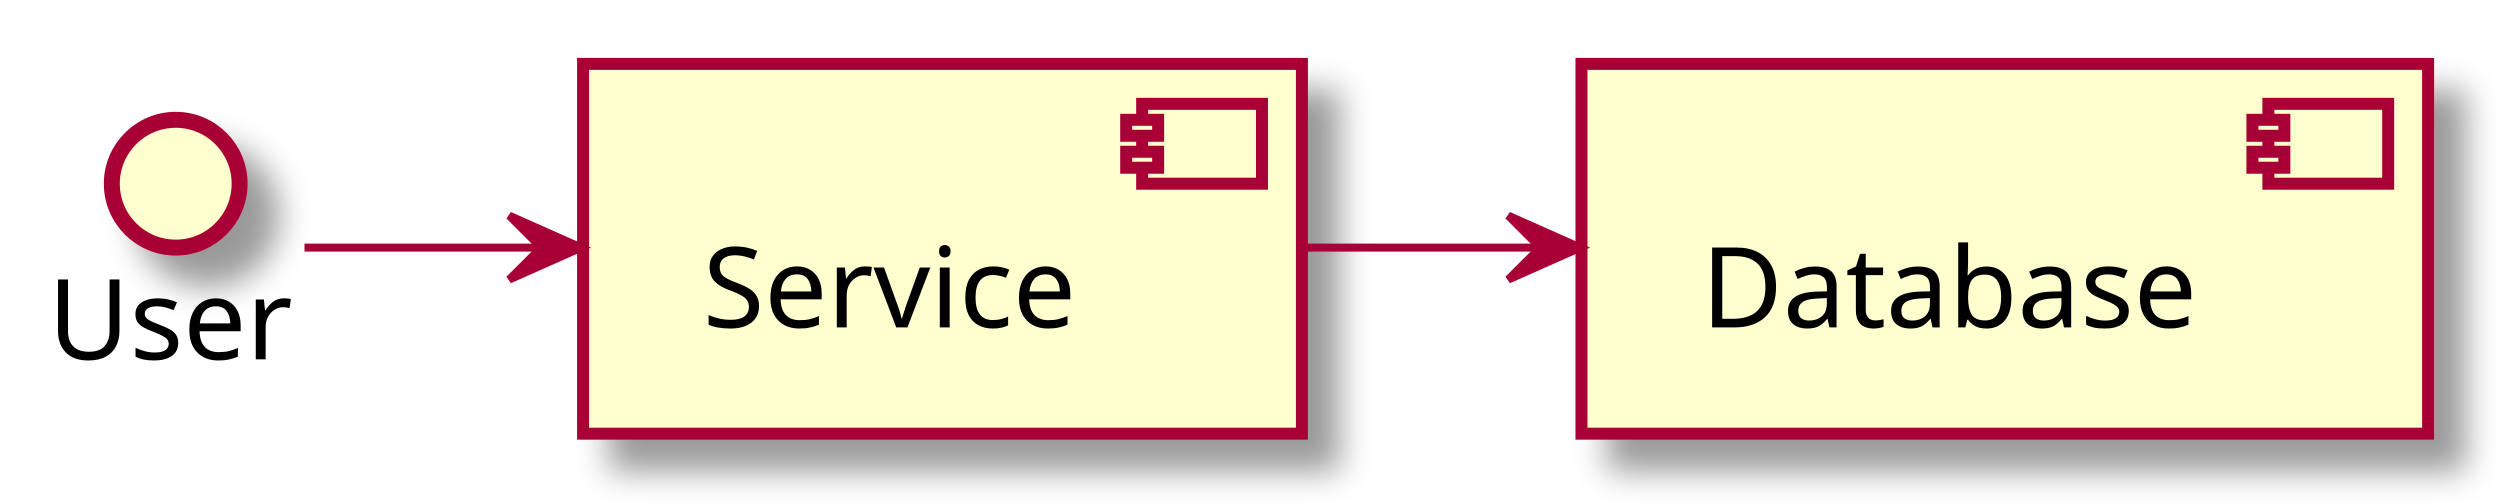
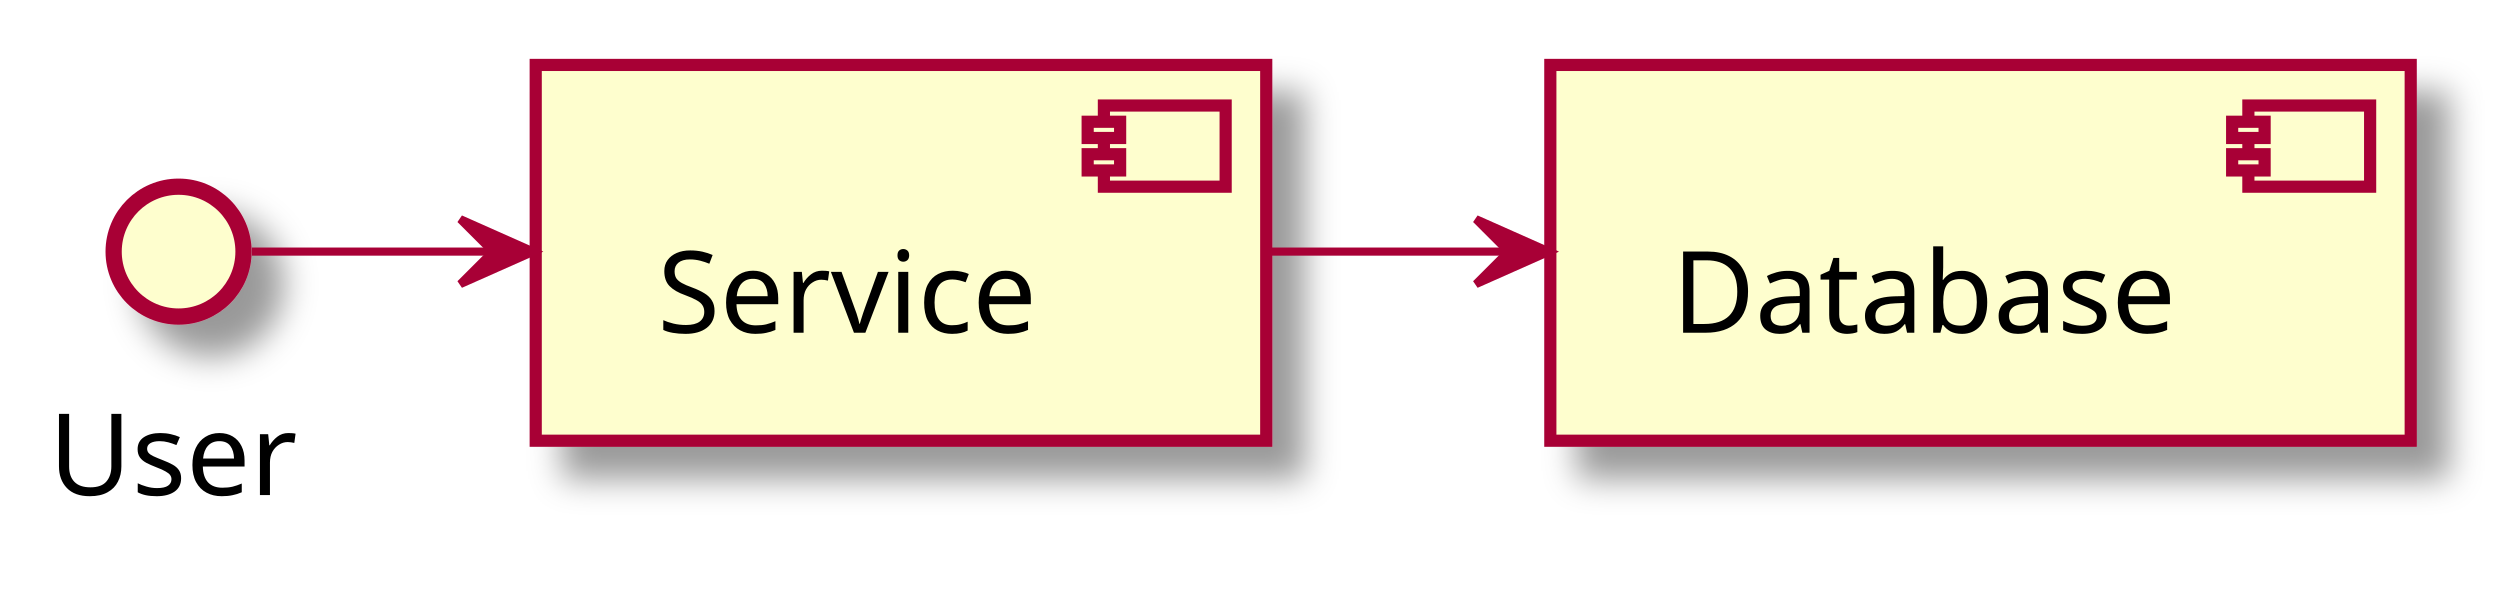
- <svg xmlns="http://www.w3.org/2000/svg" height="63px" style="width:313px;height:63px;" version="1.1" viewBox="0 0 313 63" width="313px">
+ <svg xmlns="http://www.w3.org/2000/svg" contentScriptType="application/ecmascript" contentStyleType="text/css" height="74px" preserveAspectRatio="none" style="width:308px;height:74px;" version="1.1" viewBox="0 0 308 74" width="308px" zoomAndPan="magnify">
  <defs>
-     <filter height="300%" id="f1" width="300%" x="-1" y="-1">
+     <filter height="300%" id="f19gyl1ds0qq3r" width="300%" x="-1" y="-1">
      <feGaussianBlur result="blurOut" stdDeviation="2.0" />
      <feColorMatrix in="blurOut" result="blurOut2" type="matrix" values="0 0 0 0 0 0 0 0 0 0 0 0 0 0 0 0 0 0 .4 0" />
      <feOffset dx="4.0" dy="4.0" in="blurOut2" result="blurOut3" />
      <feBlend in="SourceGraphic" in2="blurOut3" mode="normal" />
    </filter>
  </defs>
  <g>
-     <ellipse cx="22" cy="23" fill="#FEFECE" filter="url(#f1)" rx="8" ry="8" style="stroke: #A80036; stroke-width: 2.0;" />
-     <text fill="#000000" font-family="sans-serif" font-size="14" lengthAdjust="spacingAndGlyphs" textLength="32" x="6" y="44.995">User</text>
-     <rect fill="#FEFECE" filter="url(#f1)" height="46.297" style="stroke: #A80036; stroke-width: 1.5;" width="90" x="73" y="8" />
-     <rect fill="#FEFECE" height="10" style="stroke: #A80036; stroke-width: 1.5;" width="15" x="143" y="13" />
-     <rect fill="#FEFECE" height="2" style="stroke: #A80036; stroke-width: 1.5;" width="4" x="141" y="15" />
-     <rect fill="#FEFECE" height="2" style="stroke: #A80036; stroke-width: 1.5;" width="4" x="141" y="19" />
-     <text fill="#000000" font-family="sans-serif" font-size="14" lengthAdjust="spacingAndGlyphs" textLength="50" x="88" y="40.995">Service</text>
-     <rect fill="#FEFECE" filter="url(#f1)" height="46.297" style="stroke: #A80036; stroke-width: 1.5;" width="106" x="198" y="8" />
-     <rect fill="#FEFECE" height="10" style="stroke: #A80036; stroke-width: 1.5;" width="15" x="284" y="13" />
-     <rect fill="#FEFECE" height="2" style="stroke: #A80036; stroke-width: 1.5;" width="4" x="282" y="15" />
-     <rect fill="#FEFECE" height="2" style="stroke: #A80036; stroke-width: 1.5;" width="4" x="282" y="19" />
-     <text fill="#000000" font-family="sans-serif" font-size="14" lengthAdjust="spacingAndGlyphs" textLength="66" x="213" y="40.995">Database</text>
-     <path d="M38.125,31 C47.956,31 57.787,31 67.617,31 " fill="none" style="stroke: #A80036; stroke-width: 1.0;" />
-     <polygon fill="#A80036" points="72.758,31,63.758,27,67.758,31,63.758,35,72.758,31" style="stroke: #A80036; stroke-width: 1.0;" />
-     <path d="M163.199,31 C173.032,31 182.865,31 192.697,31 " fill="none" style="stroke: #A80036; stroke-width: 1.0;" />
-     <polygon fill="#A80036" points="197.839,31,188.839,27,192.839,31,188.839,35,197.839,31" style="stroke: #A80036; stroke-width: 1.0;" />
+     <ellipse cx="22" cy="31" fill="#FEFECE" filter="url(#f19gyl1ds0qq3r)" rx="8" ry="8" style="stroke: #A80036; stroke-width: 2.0;" />
+     <text fill="#000000" font-family="sans-serif" font-size="14" lengthAdjust="spacingAndGlyphs" textLength="32" x="6" y="60.995">User</text>
+     <rect fill="#FEFECE" filter="url(#f19gyl1ds0qq3r)" height="46.297" style="stroke: #A80036; stroke-width: 1.5;" width="90" x="66" y="8" />
+     <rect fill="#FEFECE" height="10" style="stroke: #A80036; stroke-width: 1.5;" width="15" x="136" y="13" />
+     <rect fill="#FEFECE" height="2" style="stroke: #A80036; stroke-width: 1.5;" width="4" x="134" y="15" />
+     <rect fill="#FEFECE" height="2" style="stroke: #A80036; stroke-width: 1.5;" width="4" x="134" y="19" />
+     <text fill="#000000" font-family="sans-serif" font-size="14" lengthAdjust="spacingAndGlyphs" textLength="50" x="81" y="40.995">Service</text>
+     <rect fill="#FEFECE" filter="url(#f19gyl1ds0qq3r)" height="46.297" style="stroke: #A80036; stroke-width: 1.5;" width="106" x="191" y="8" />
+     <rect fill="#FEFECE" height="10" style="stroke: #A80036; stroke-width: 1.5;" width="15" x="277" y="13" />
+     <rect fill="#FEFECE" height="2" style="stroke: #A80036; stroke-width: 1.5;" width="4" x="275" y="15" />
+     <rect fill="#FEFECE" height="2" style="stroke: #A80036; stroke-width: 1.5;" width="4" x="275" y="19" />
+     <text fill="#000000" font-family="sans-serif" font-size="14" lengthAdjust="spacingAndGlyphs" textLength="66" x="206" y="40.995">Database</text>
+     <path d="M31.039,31 C40.88,31 50.722,31 60.563,31 " fill="none" id="User-&gt;Service" style="stroke: #A80036; stroke-width: 1.0;" />
+     <polygon fill="#A80036" points="65.71,31,56.71,27,60.71,31,56.71,35,65.71,31" style="stroke: #A80036; stroke-width: 1.0;" />
+     <path d="M156.199,31 C166.032,31 175.865,31 185.697,31 " fill="none" id="Service-&gt;Database" style="stroke: #A80036; stroke-width: 1.0;" />
+     <polygon fill="#A80036" points="190.839,31,181.839,27,185.839,31,181.839,35,190.839,31" style="stroke: #A80036; stroke-width: 1.0;" />
  </g>
</svg>
